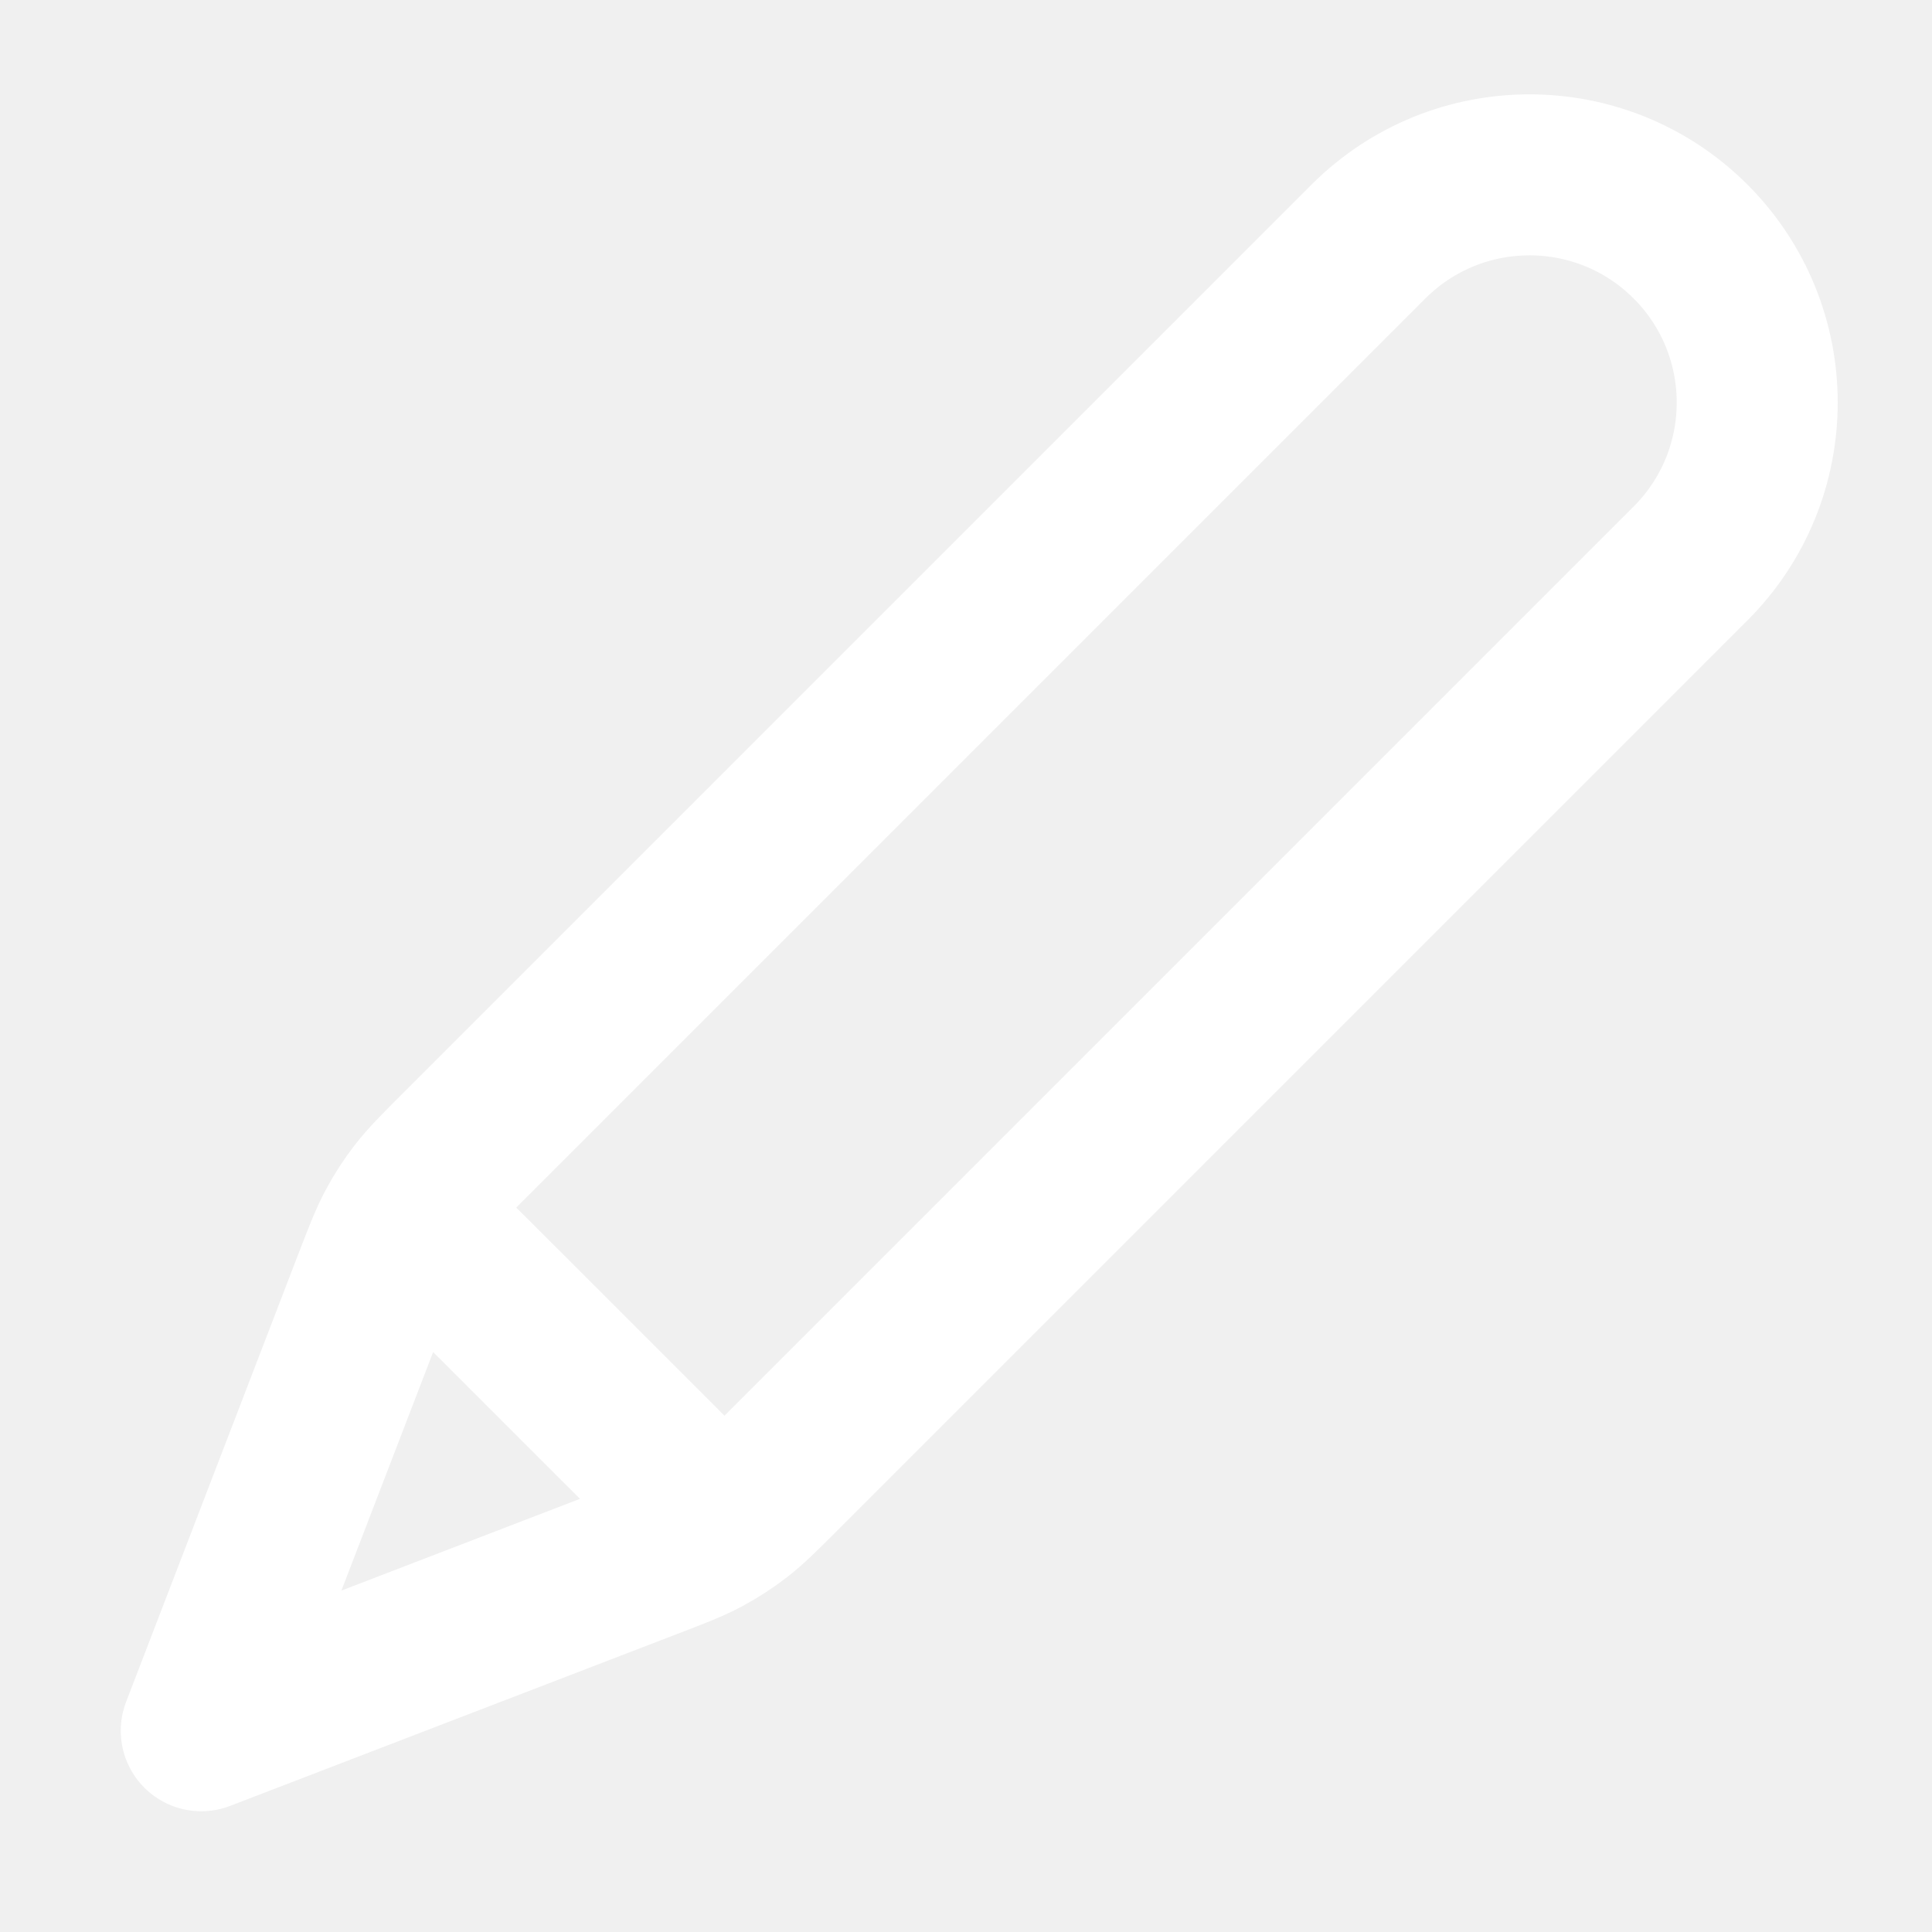
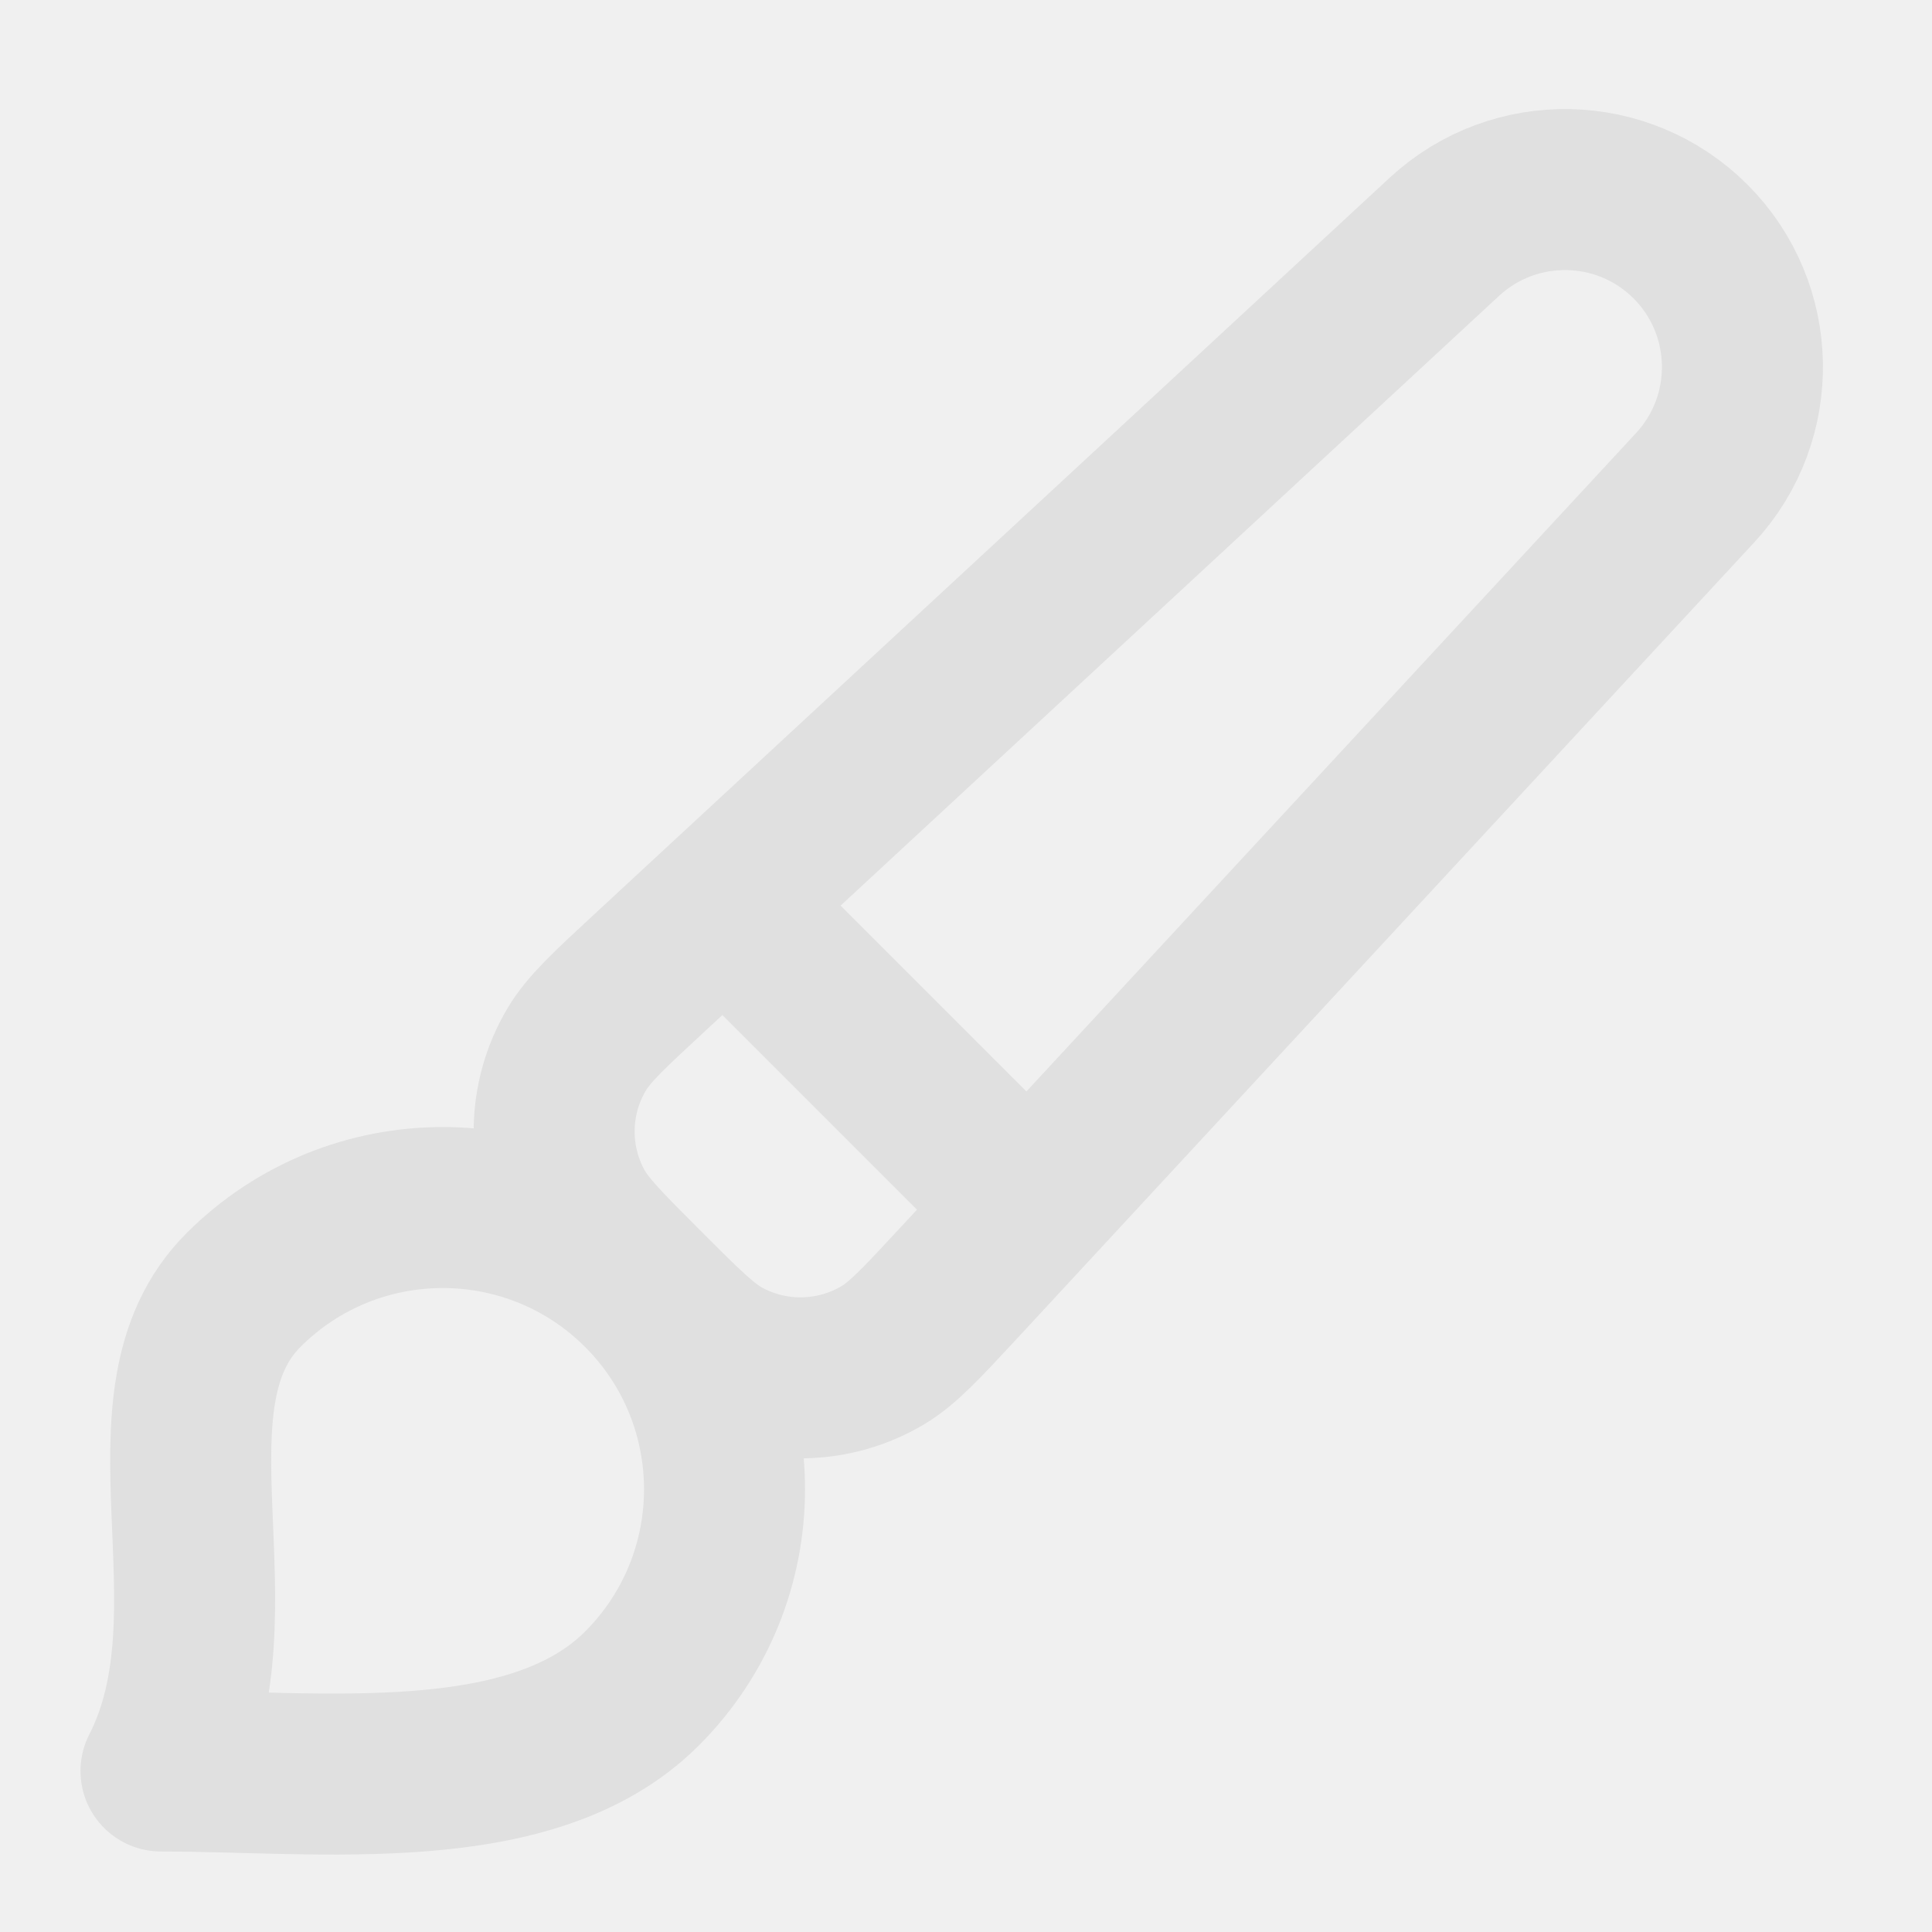
<svg xmlns="http://www.w3.org/2000/svg" width="24" height="24" viewBox="0 0 24 24" fill="none">
-   <path d="M2.5 21.5L8.049 19.366C8.404 19.23 8.582 19.161 8.748 19.072C8.895 18.993 9.036 18.901 9.168 18.799C9.317 18.683 9.451 18.549 9.72 18.28L21 7C22.105 5.896 22.105 4.105 21 3C19.895 1.896 18.105 1.896 17 3L5.72 14.28C5.451 14.549 5.317 14.683 5.201 14.832C5.099 14.964 5.007 15.105 4.928 15.253C4.839 15.419 4.771 15.596 4.634 15.951L2.5 21.5ZM2.5 21.5L4.558 16.149C4.705 15.766 4.779 15.575 4.905 15.487C5.016 15.411 5.152 15.382 5.284 15.407C5.435 15.436 5.58 15.581 5.87 15.871L8.13 18.13C8.42 18.42 8.565 18.565 8.594 18.716C8.619 18.848 8.59 18.985 8.513 19.095C8.425 19.221 8.234 19.295 7.851 19.442L2.5 21.5Z" stroke="white" stroke-width="2" stroke-linecap="round" stroke-linejoin="round" />
+   <path d="M9 11.222L12.778 15M7.975 20.975C6.608 22.342 4 22 2 22C3.025 20 1.658 17.392 3.025 16.025C4.392 14.659 6.608 14.659 7.975 16.025C9.342 17.392 9.342 19.608 7.975 20.975ZM11.922 15.925L21.059 6.057C21.863 5.188 21.837 3.838 21 3C20.162 2.163 18.813 2.137 17.943 2.941L8.075 12.079C7.565 12.551 7.31 12.787 7.162 13.039C6.805 13.642 6.791 14.389 7.124 15.006C7.263 15.263 7.509 15.509 8 16C8.491 16.492 8.737 16.737 8.994 16.876C9.611 17.209 10.358 17.195 10.962 16.838C11.213 16.69 11.449 16.435 11.922 15.925Z" stroke="#E0E0E0" stroke-width="2" stroke-linecap="round" stroke-linejoin="round" />
</svg>
